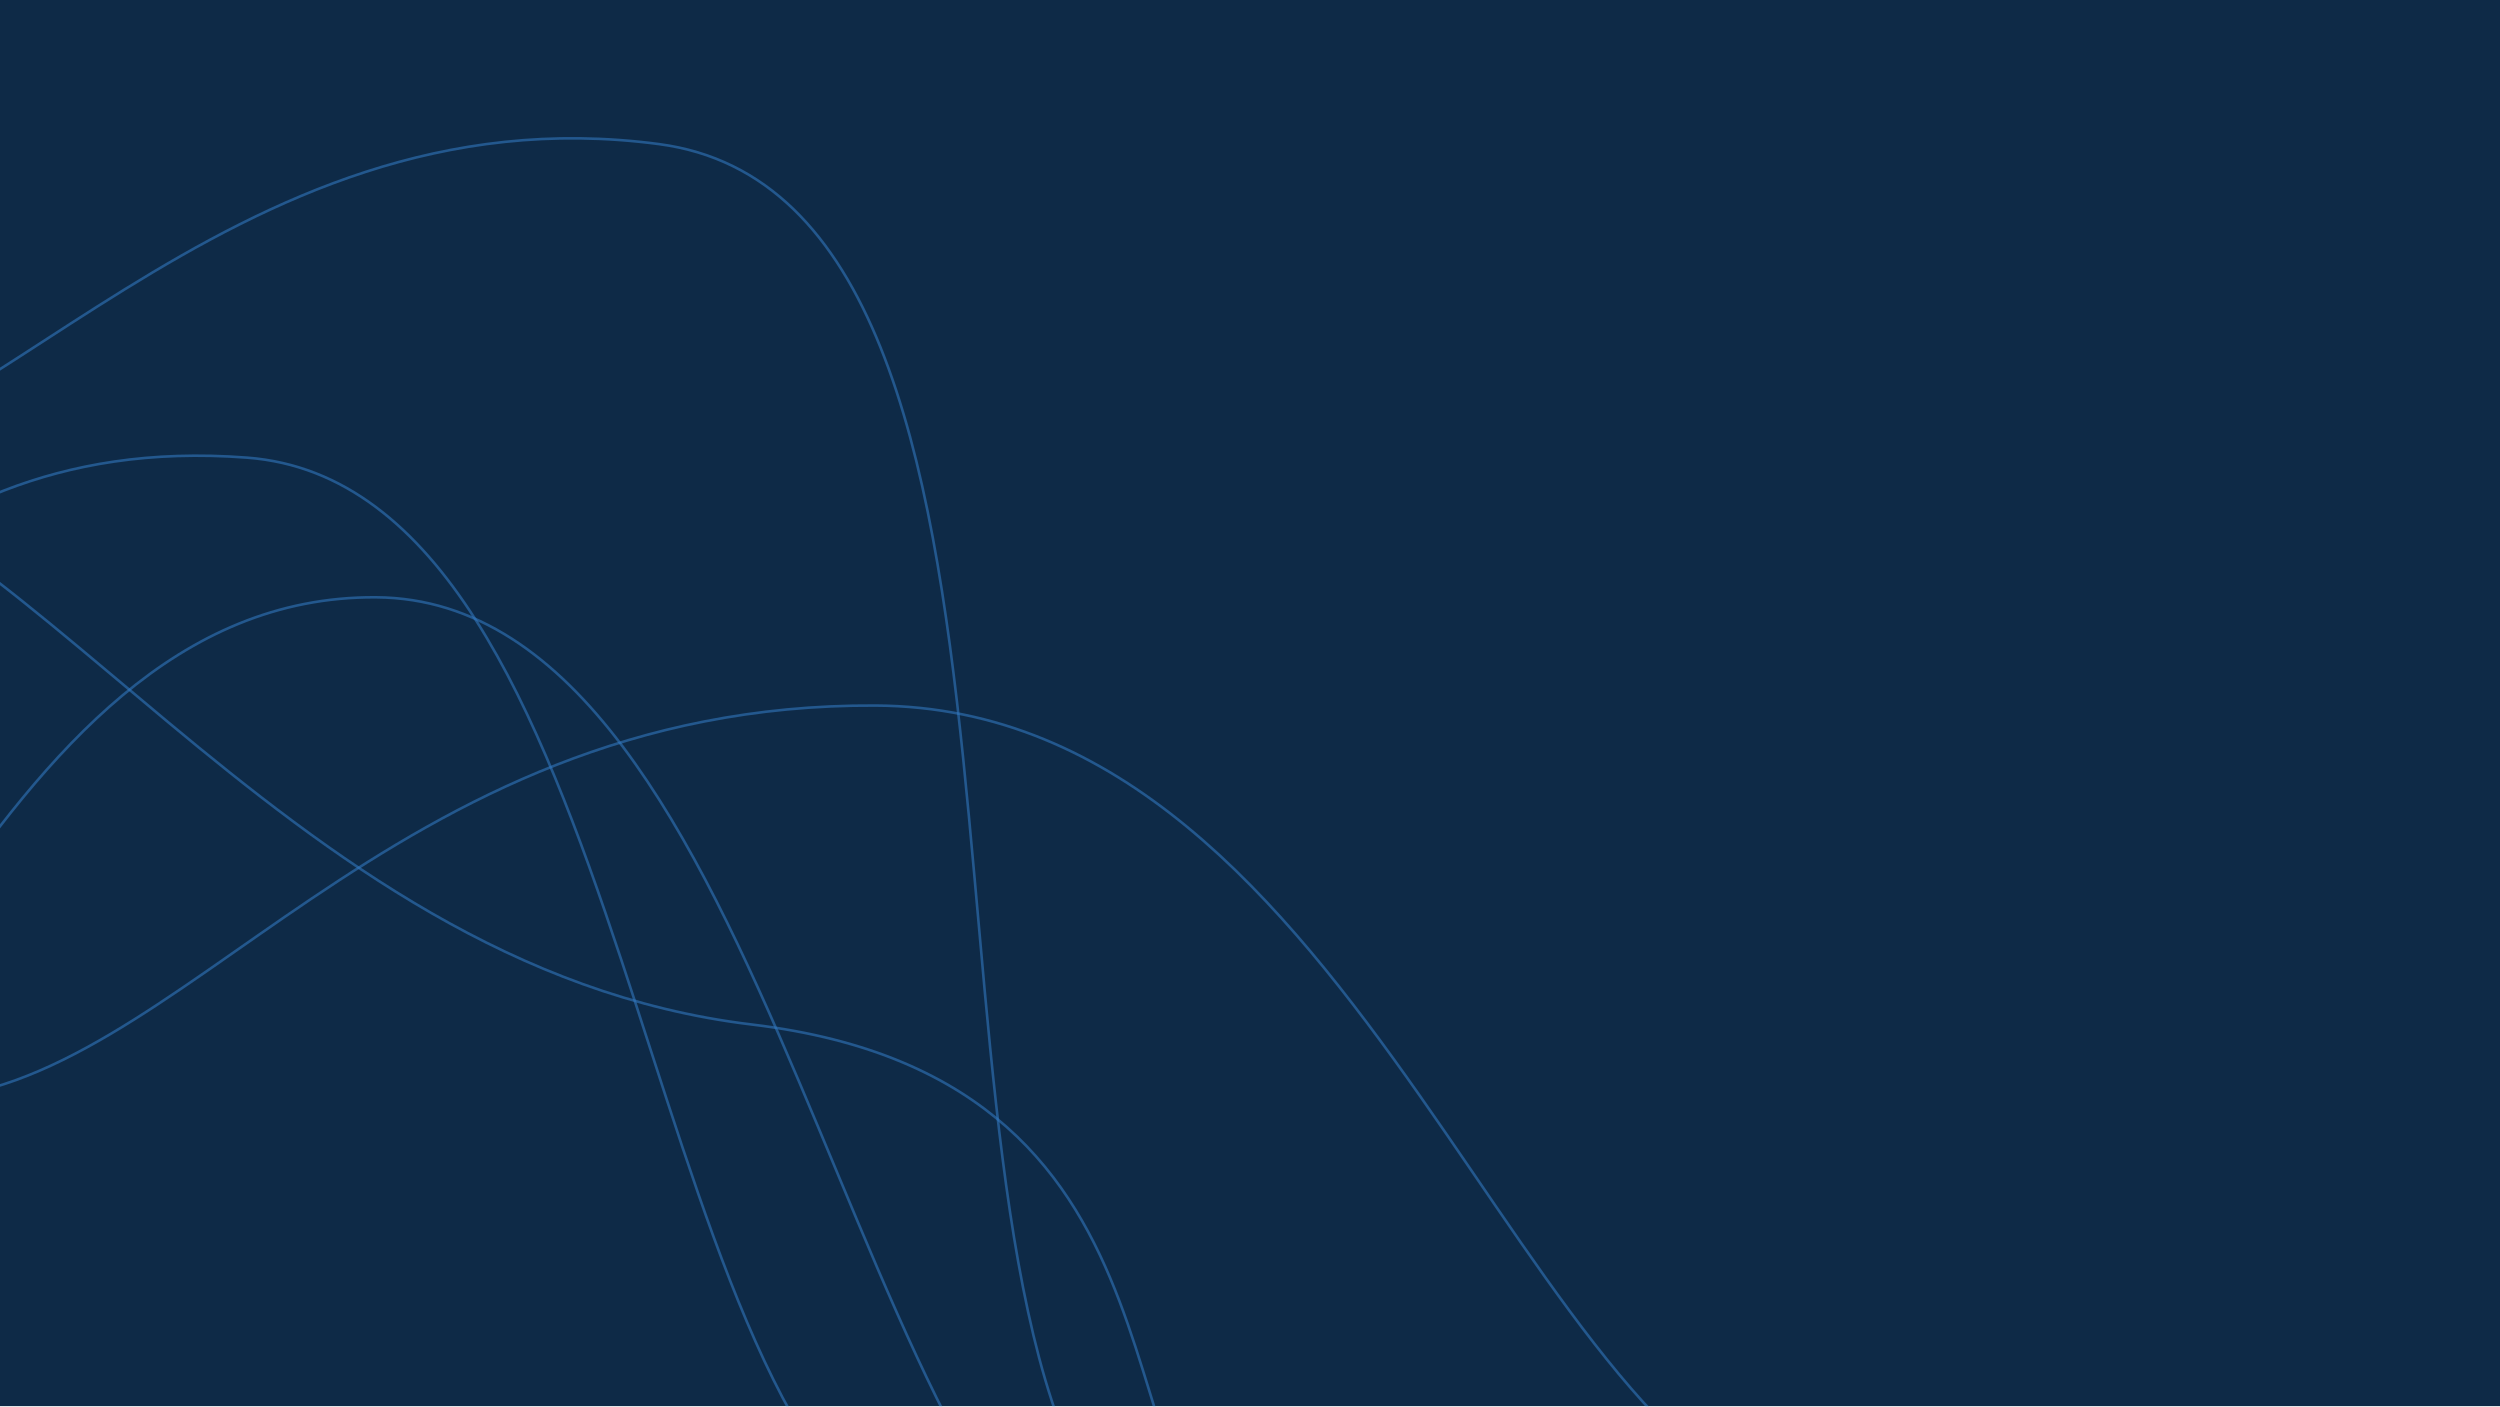
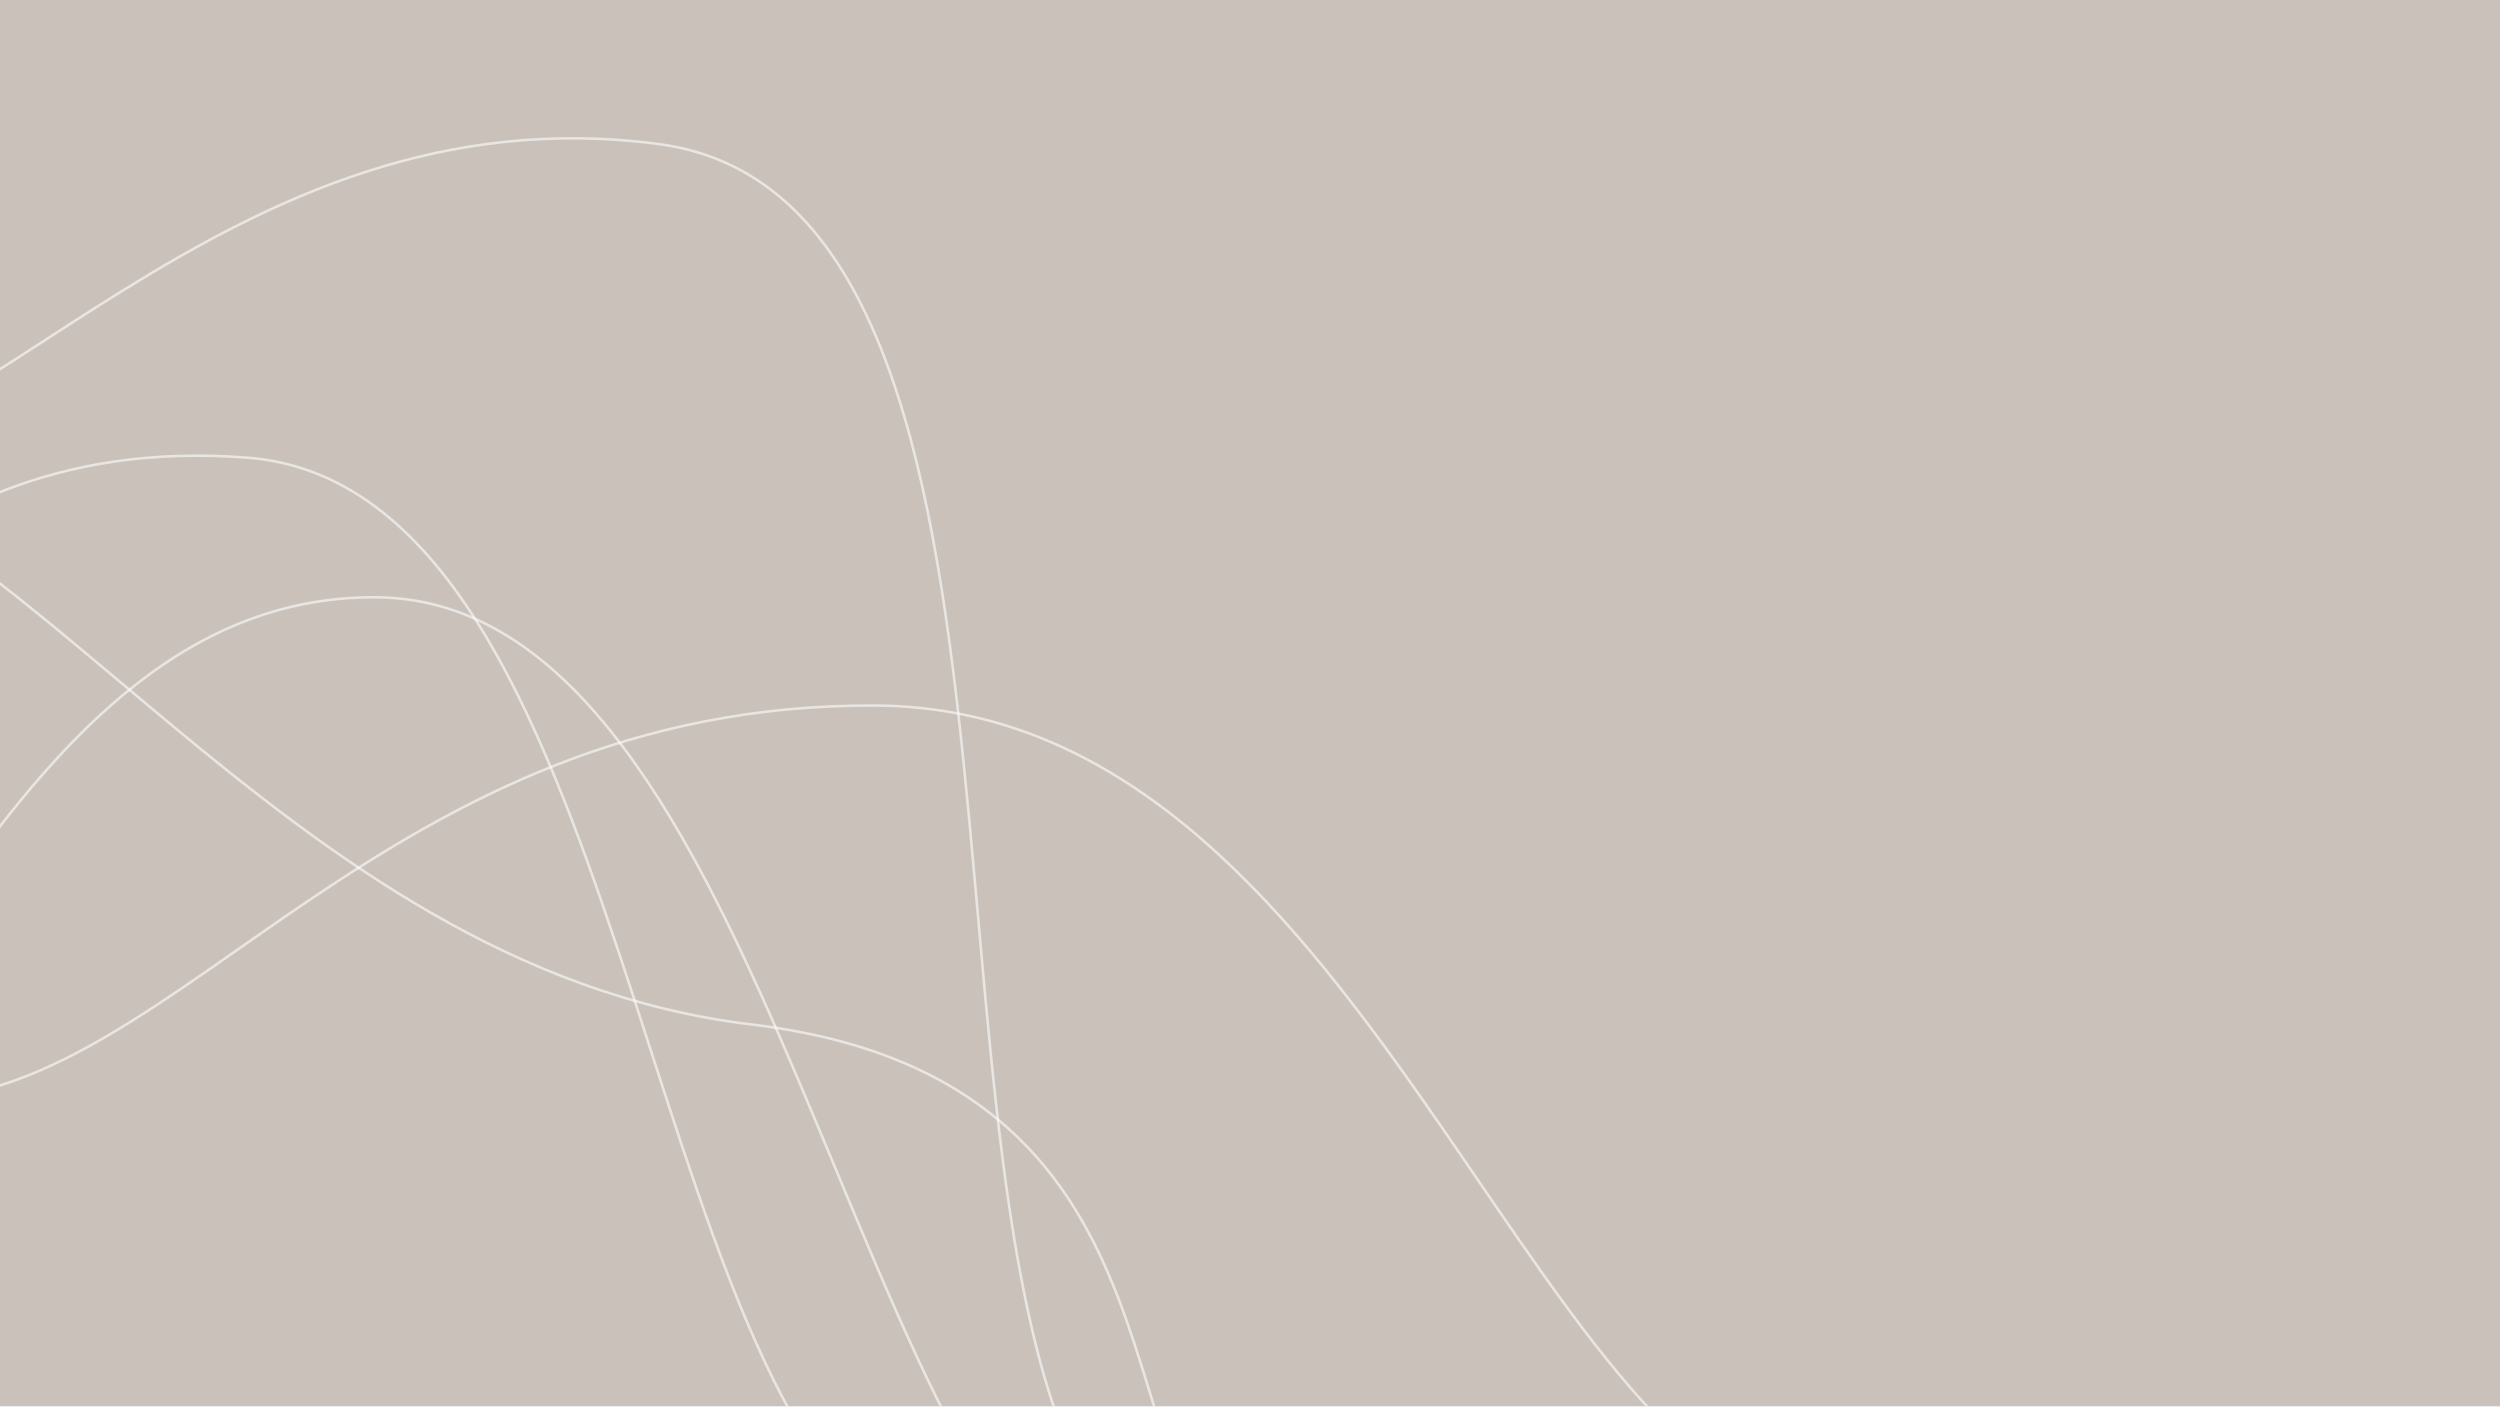
<svg xmlns="http://www.w3.org/2000/svg" version="1.1" width="1920" height="1080" preserveAspectRatio="none" viewBox="0 0 1920 1080">
-   <g mask="url(&quot;#SvgjsMask1208&quot;)" fill="none">
-     <rect width="1920" height="1080" x="0" y="0" fill="#0e2a47" />
-     <path d="M-207.15 369.87C-17.47 365.89 173.3 66.5 506.11 110.67 838.92 154.84 677.49 968.66 862.74 1181.48" stroke="rgba(51,121,194,0.58)" stroke-width="2" />
-     <path d="M-305.45 977.13C-111.34 942.47-17.18 456.56 288.96 458.73 595.11 460.9 650.11 1176.65 883.38 1271.05" stroke="rgba(51,121,194,0.58)" stroke-width="2" />
-     <path d="M-60.74 844.26C137.42 838.4 296.83 539.9 672.32 541.86 1047.81 543.82 1167.46 1129.53 1405.38 1170.57" stroke="rgba(51,121,194,0.58)" stroke-width="2" />
-     <path d="M-324.04 578.27C-183.72 573.3-108.58 328.71 189.78 351.47 488.14 374.23 486.19 1076.26 703.6 1191.93" stroke="rgba(51,121,194,0.58)" stroke-width="2" />
-     <path d="M-215.71 343.99C10.84 358.66 212.53 743.07 577.1 786.79 941.67 830.51 833.93 1169.63 973.51 1205.93" stroke="rgba(51,121,194,0.58)" stroke-width="2" />
+   <g mask="url(&quot;#SvgjsMask1015&quot;)" fill="none">
+     <rect width="1920" height="1080" x="0" y="0" fill="rgba(201, 193, 186, 1)" />
+     <path d="M-207.15 369.87C-17.47 365.89 173.3 66.5 506.11 110.67 838.92 154.84 677.49 968.66 862.74 1181.48" stroke="rgba(255, 255, 255, 0.58)" stroke-width="2" />
+     <path d="M-305.45 977.13C-111.34 942.47-17.18 456.56 288.96 458.73 595.11 460.9 650.11 1176.65 883.38 1271.05" stroke="rgba(255, 255, 255, 0.58)" stroke-width="2" />
+     <path d="M-60.74 844.26C137.42 838.4 296.83 539.9 672.32 541.86 1047.81 543.82 1167.46 1129.53 1405.38 1170.57" stroke="rgba(255, 255, 255, 0.58)" stroke-width="2" />
+     <path d="M-324.04 578.27C-183.72 573.3-108.58 328.71 189.78 351.47 488.14 374.23 486.19 1076.26 703.6 1191.93" stroke="rgba(255, 255, 255, 0.58)" stroke-width="2" />
+     <path d="M-215.71 343.99C10.84 358.66 212.53 743.07 577.1 786.79 941.67 830.51 833.93 1169.63 973.51 1205.93" stroke="rgba(255, 255, 255, 0.58)" stroke-width="2" />
  </g>
  <defs>
-     <mask id="SvgjsMask1208">
+     <mask id="SvgjsMask1015">
      <rect width="1920" height="1080" fill="#ffffff" />
    </mask>
  </defs>
</svg>
